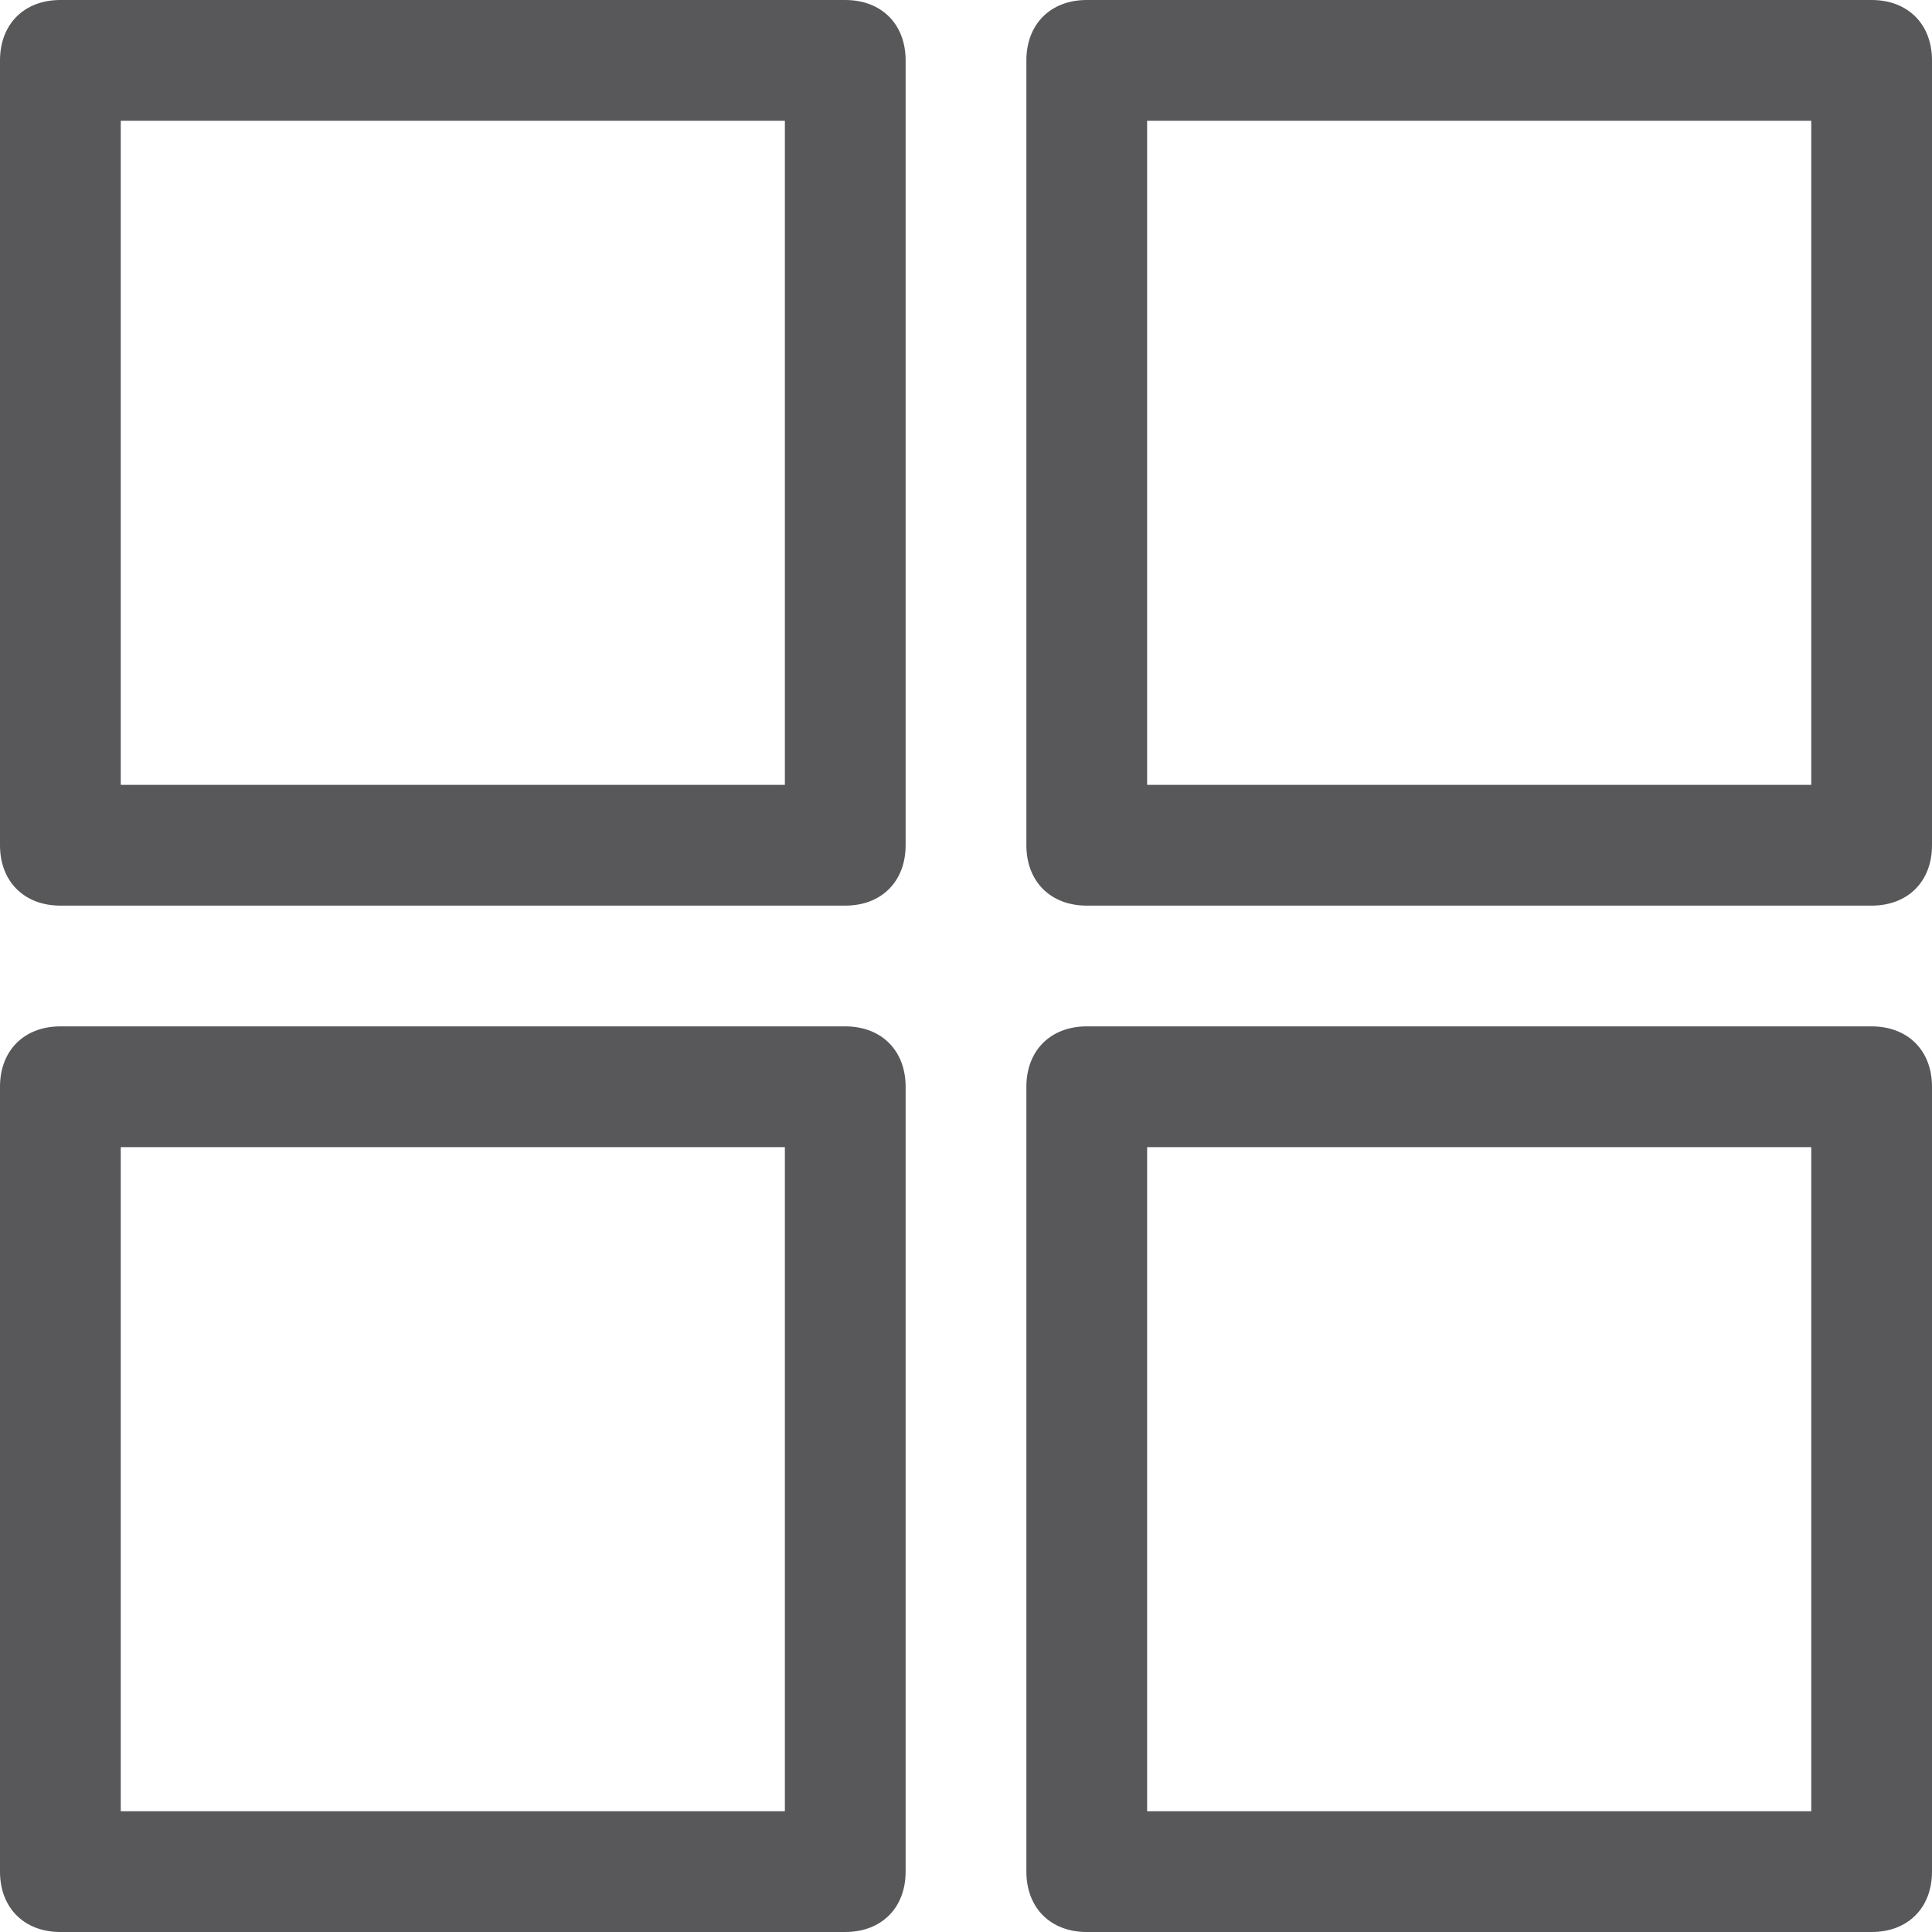
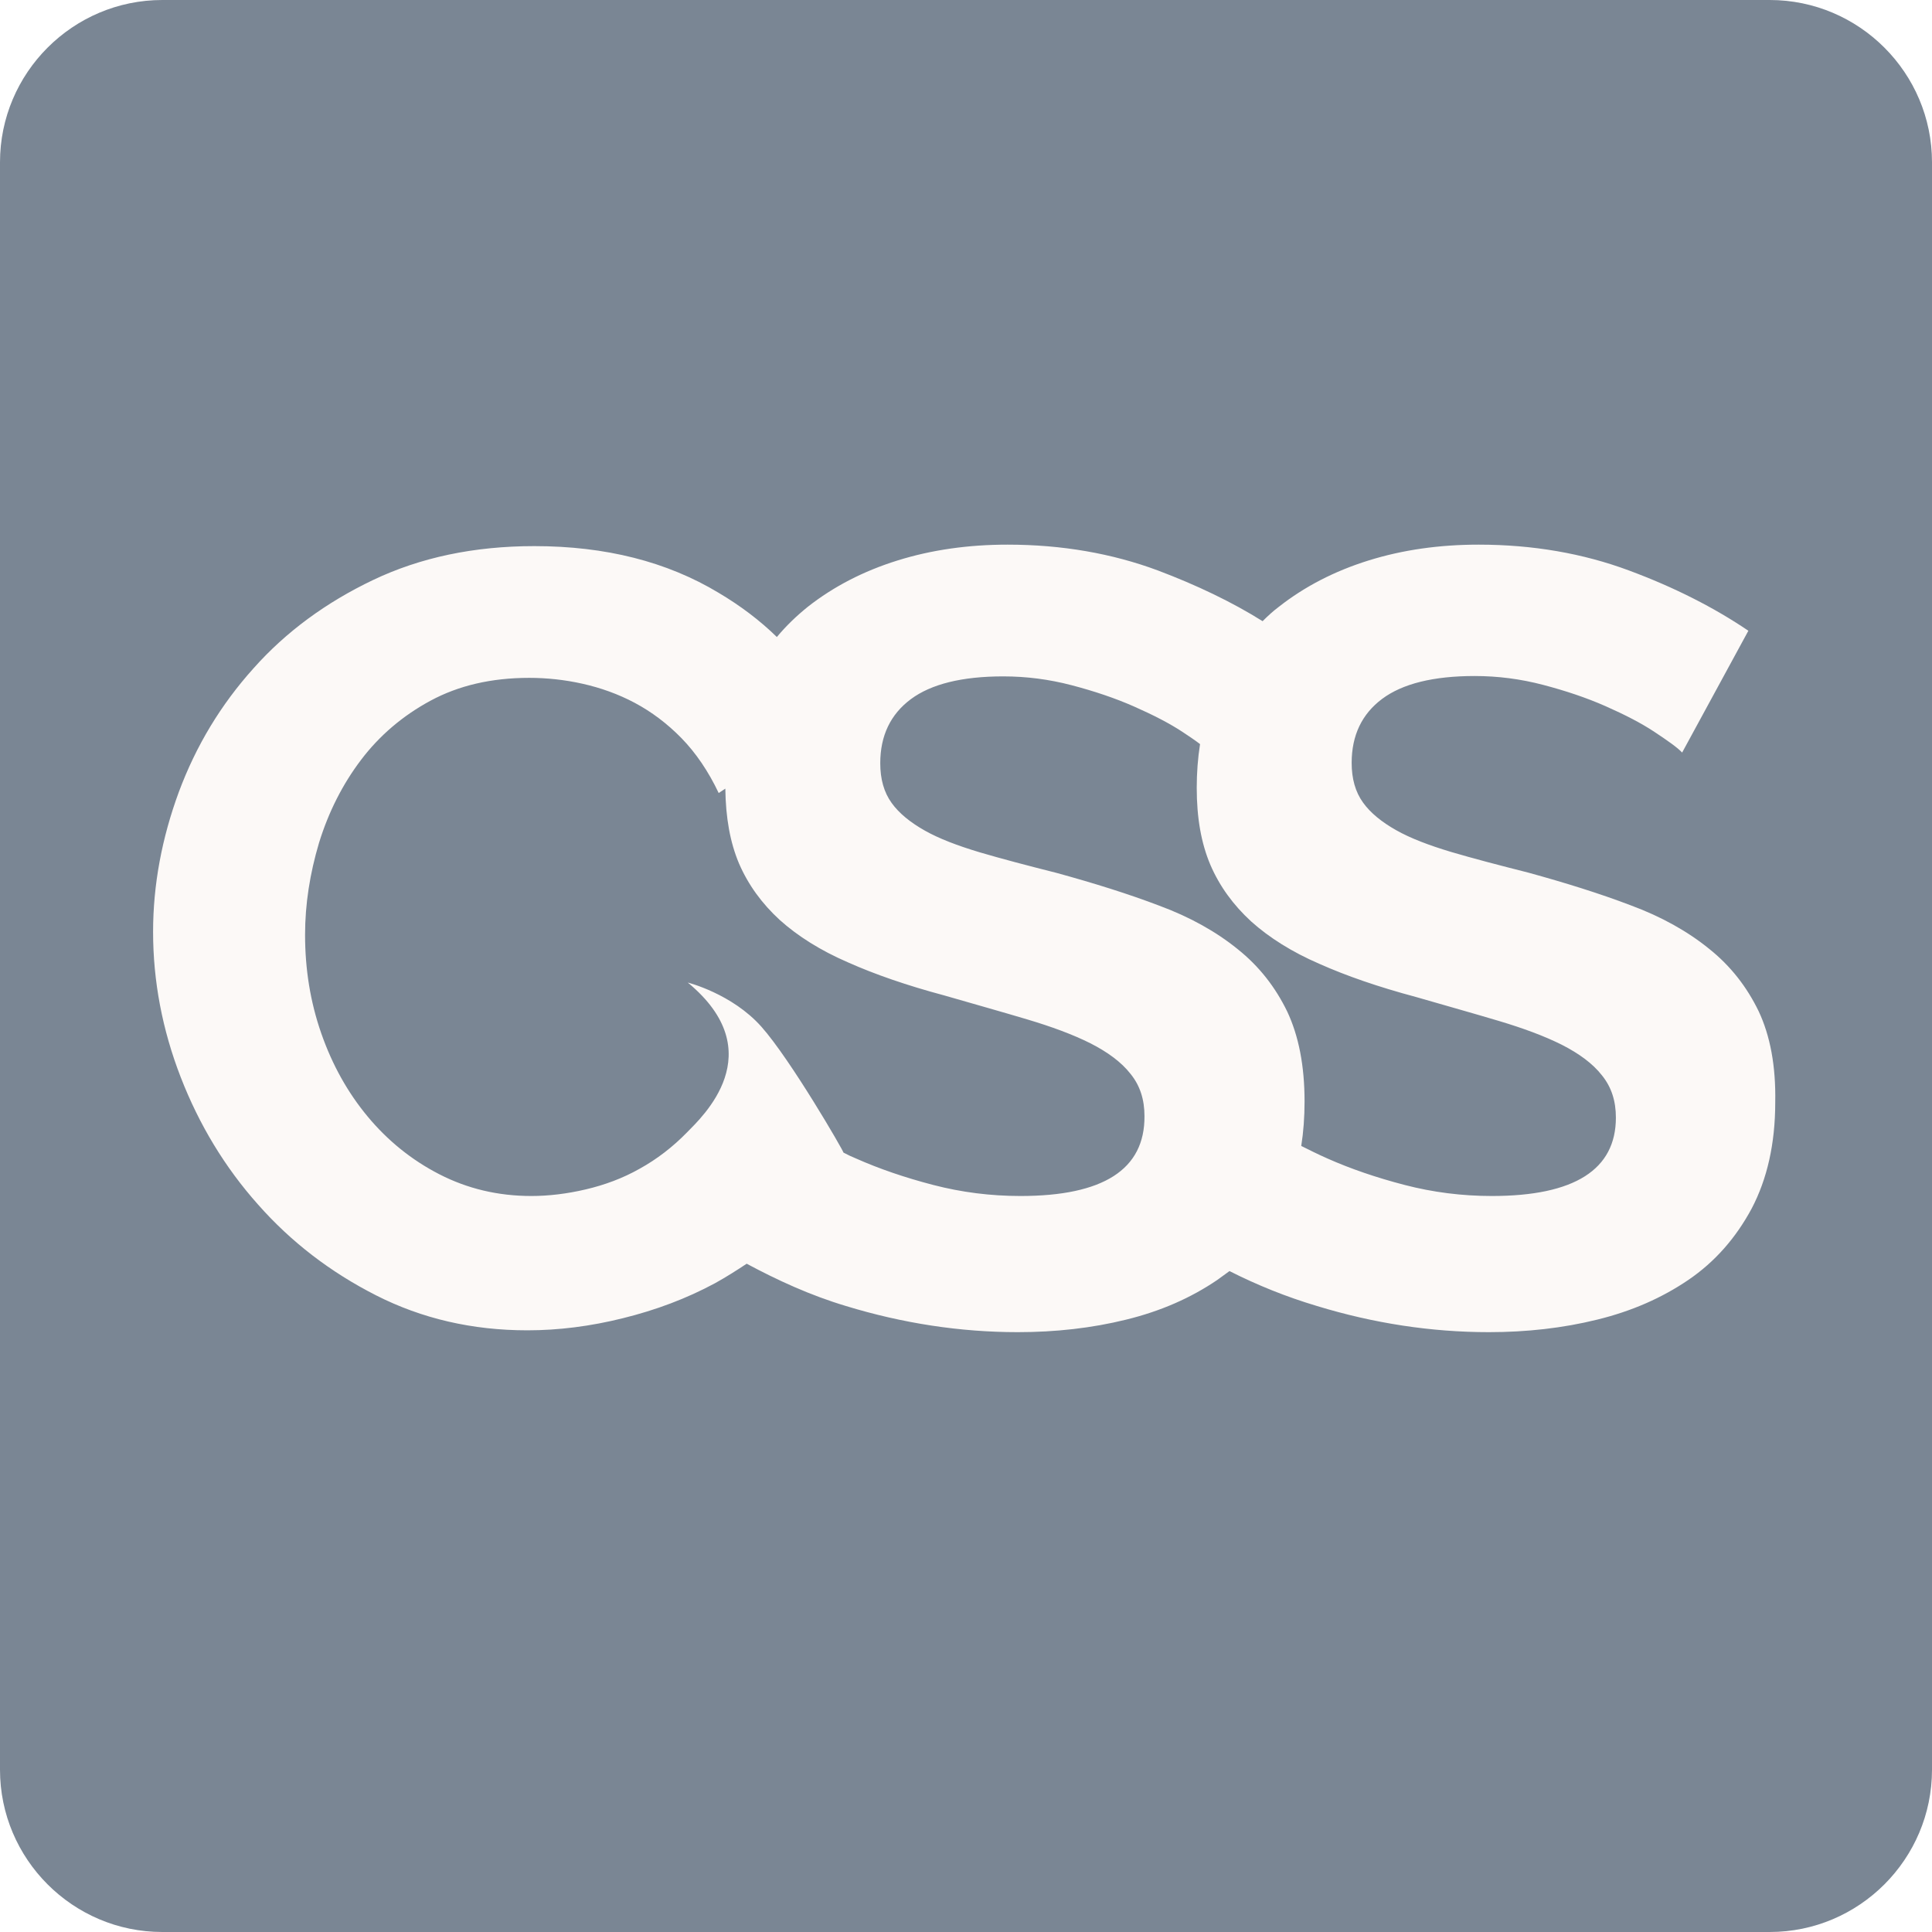
- <svg xmlns="http://www.w3.org/2000/svg" version="1.1" id="Layer_1" x="0px" y="0px" width="32px" height="32px" viewBox="-283 385 32 32" enable-background="new -283 385 32 32" xml:space="preserve">
+ <svg xmlns="http://www.w3.org/2000/svg" version="1.1" id="Layer_1" x="0px" y="0px" viewBox="0 0 525 525" style="enable-background:new 0 0 525 525;" xml:space="preserve">
+   <style type="text/css">
+ 	.st0{fill:#880201;}
+ 	.st1{fill:#242E47;}
+ 	.st2{fill:#45352E;}
+ 	.st3{fill:#7A8694;}
+ 	.st4{fill:#FCF9F7;}
+ </style>
  <g>
-     <path fill="#58585B" d="M-269,400h-13c-0.6,0-1-0.4-1-1v-13c0-0.6,0.4-1,1-1h13c0.6,0,1,0.4,1,1v13C-268,399.6-268.4,400-269,400z    M-281,398h11v-11h-11V398z" />
-   </g>
-   <g>
-     <path fill="#58585B" d="M-252,400h-13c-0.6,0-1-0.4-1-1v-13c0-0.6,0.4-1,1-1h13c0.6,0,1,0.4,1,1v13C-251,399.6-251.4,400-252,400z    M-264,398h11v-11h-11V398z" />
-   </g>
-   <g>
-     <path fill="#58585B" d="M-269,417h-13c-0.6,0-1-0.4-1-1v-13c0-0.6,0.4-1,1-1h13c0.6,0,1,0.4,1,1v13C-268,416.6-268.4,417-269,417z    M-281,415h11v-11h-11V415z" />
-   </g>
-   <g>
-     <path fill="#58585B" d="M-252,417h-13c-0.6,0-1-0.4-1-1v-13c0-0.6,0.4-1,1-1h13c0.6,0,1,0.4,1,1v13C-251,416.6-251.4,417-252,417z    M-264,415h11v-11h-11V415z" />
+     <path class="st3" d="M480.9,525H44.1C19.8,525,0,505.2,0,480.9V44.1C0,19.8,19.8,0,44.1,0h436.8C505.2,0,525,19.8,525,44.1v436.8   C525,505.2,505.2,525,480.9,525z" />
+     <path class="st4" d="M477.9,274.8c-3.2-6.6-7.6-12.3-13.5-17c-5.8-4.7-12.9-8.7-21.3-11.8c-8.4-3.2-17.7-6.1-27.9-8.9   c-7.9-2-14.8-3.8-20.9-5.6c-6-1.8-11-3.7-14.9-5.9c-3.9-2.2-7-4.7-9-7.5c-2.1-2.9-3.1-6.5-3.1-10.8c0-7.5,2.8-13.3,8.3-17.4   c5.5-4.1,13.9-6.2,25.1-6.2c6.3,0,12.5,0.8,18.6,2.4c6.1,1.6,11.8,3.5,17,5.8c5.2,2.3,9.7,4.6,13.3,7c3.6,2.4,6.2,4.2,7.5,5.6   l18-33.1c-9.3-6.3-20.1-11.8-32.5-16.4c-12.4-4.6-26-7-40.8-7c-10.6,0-20.6,1.4-29.9,4.3c-9.3,2.9-17.4,7.1-24.4,12.6   c-1.6,1.2-3,2.5-4.4,3.9c-8.3-5.2-17.9-9.8-28.5-13.8c-12.4-4.6-26-7-40.8-7c-10.6,0-20.6,1.4-29.9,4.3   c-9.3,2.9-17.4,7.1-24.4,12.6c-3.1,2.5-5.9,5.2-8.4,8.2c-4.6-4.5-9.9-8.5-15.8-12c-14.1-8.5-30.8-12.7-50.1-12.7   c-16.4,0-31,3.1-43.8,9.2c-12.8,6.1-23.7,14.1-32.5,24c-8.9,9.9-15.6,21-20.3,33.6c-4.6,12.5-7,25.2-7,38c0,13.4,2.5,26.6,7.5,39.5   c5,12.9,12,24.5,21,34.6c9,10.2,19.7,18.4,32.1,24.7c12.4,6.3,26.1,9.5,41.1,9.5c8.5,0,17.2-1.1,26-3.3c8.9-2.2,17.2-5.3,25-9.5   c2.9-1.6,5.9-3.5,8.6-5.3c8.4,4.5,17.3,8.6,27,11.5c15.4,4.7,31,7.1,46.7,7.1c10.2,0,20.1-1.1,29.4-3.4c9.4-2.3,17.6-5.9,24.8-10.8   c1.1-0.8,2.2-1.6,3.3-2.4c7.5,3.8,15.4,7,23.8,9.5c15.4,4.7,31,7.1,46.7,7.1c10.2,0,20.1-1.1,29.4-3.4c9.4-2.3,17.6-5.9,24.8-10.8   c7.2-4.9,12.9-11.4,17.2-19.4c4.2-8,6.4-17.6,6.4-28.8C482.6,289.6,481,281.4,477.9,274.8z M277.3,325c-8.1,0-16-1-23.7-3   c-7.7-2-14.7-4.4-21-7.2c-1.2-0.5-2.3-1-3.4-1.6c0.1-0.3-14.3-25.2-22.3-34.2s-20-12-20-12c23,19,3.8,36.6-0.2,40.7   c-3.9,4-8.2,7.3-12.9,9.9c-4.6,2.6-9.5,4.4-14.6,5.6c-5.1,1.2-10.1,1.8-14.8,1.8c-9.1,0-17.4-2-25-5.9c-7.6-3.9-14.1-9.2-19.5-15.7   c-5.4-6.5-9.6-14-12.6-22.6c-3-8.6-4.4-17.5-4.4-26.8c0-8.3,1.3-16.6,3.8-25c2.6-8.4,6.4-15.9,11.4-22.5c5-6.6,11.3-12,18.9-16.1   c7.6-4.1,16.5-6.2,26.8-6.2c4.7,0,9.6,0.5,14.5,1.6c4.9,1.1,9.7,2.8,14.2,5.2c4.5,2.4,8.8,5.6,12.7,9.6c3.9,4,7.3,9,10.1,14.9   l1.8-1.2c0.1,7.9,1.3,14.6,3.7,20.3c2.5,5.8,6.2,10.9,11.1,15.4c4.9,4.4,11.1,8.3,18.5,11.5c7.4,3.3,16.1,6.3,26.2,9   c8.3,2.4,15.8,4.5,22.5,6.5c6.7,2,12.4,4.1,17.2,6.5c4.7,2.4,8.4,5.1,10.9,8.3c2.6,3.2,3.8,7,3.8,11.5   C311.1,317.8,299.8,325,277.3,325z M405.4,325c-8.1,0-16-1-23.7-3c-7.7-2-14.7-4.4-21-7.2c-2.5-1.1-4.9-2.3-7.1-3.4   c0.6-3.8,0.9-7.8,0.9-12.1c0-9.7-1.6-17.8-4.7-24.4c-3.2-6.6-7.6-12.3-13.5-17c-5.8-4.7-12.9-8.7-21.3-11.8   c-8.4-3.2-17.7-6.1-27.9-8.9c-7.9-2-14.8-3.8-20.9-5.6c-6-1.8-11-3.7-14.9-5.9c-3.9-2.2-7-4.7-9-7.5c-2.1-2.9-3.1-6.5-3.1-10.8   c0-7.5,2.8-13.3,8.3-17.4c5.5-4.1,13.9-6.2,25.1-6.2c6.3,0,12.5,0.8,18.6,2.4c6.1,1.6,11.8,3.5,17,5.8c5.2,2.3,9.7,4.6,13.3,7   c1.8,1.2,3.3,2.2,4.6,3.2c-0.6,3.8-0.9,7.8-0.9,11.9c0,8.1,1.2,15,3.7,20.9c2.5,5.8,6.2,10.9,11.1,15.4c4.9,4.4,11.1,8.3,18.5,11.5   c7.4,3.3,16.1,6.3,26.2,9c8.3,2.4,15.8,4.5,22.5,6.5c6.7,2,12.4,4.1,17.2,6.5c4.7,2.4,8.4,5.1,10.9,8.3c2.6,3.2,3.8,7,3.8,11.5   C439.1,317.8,427.9,325,405.4,325z" />
  </g>
</svg>
